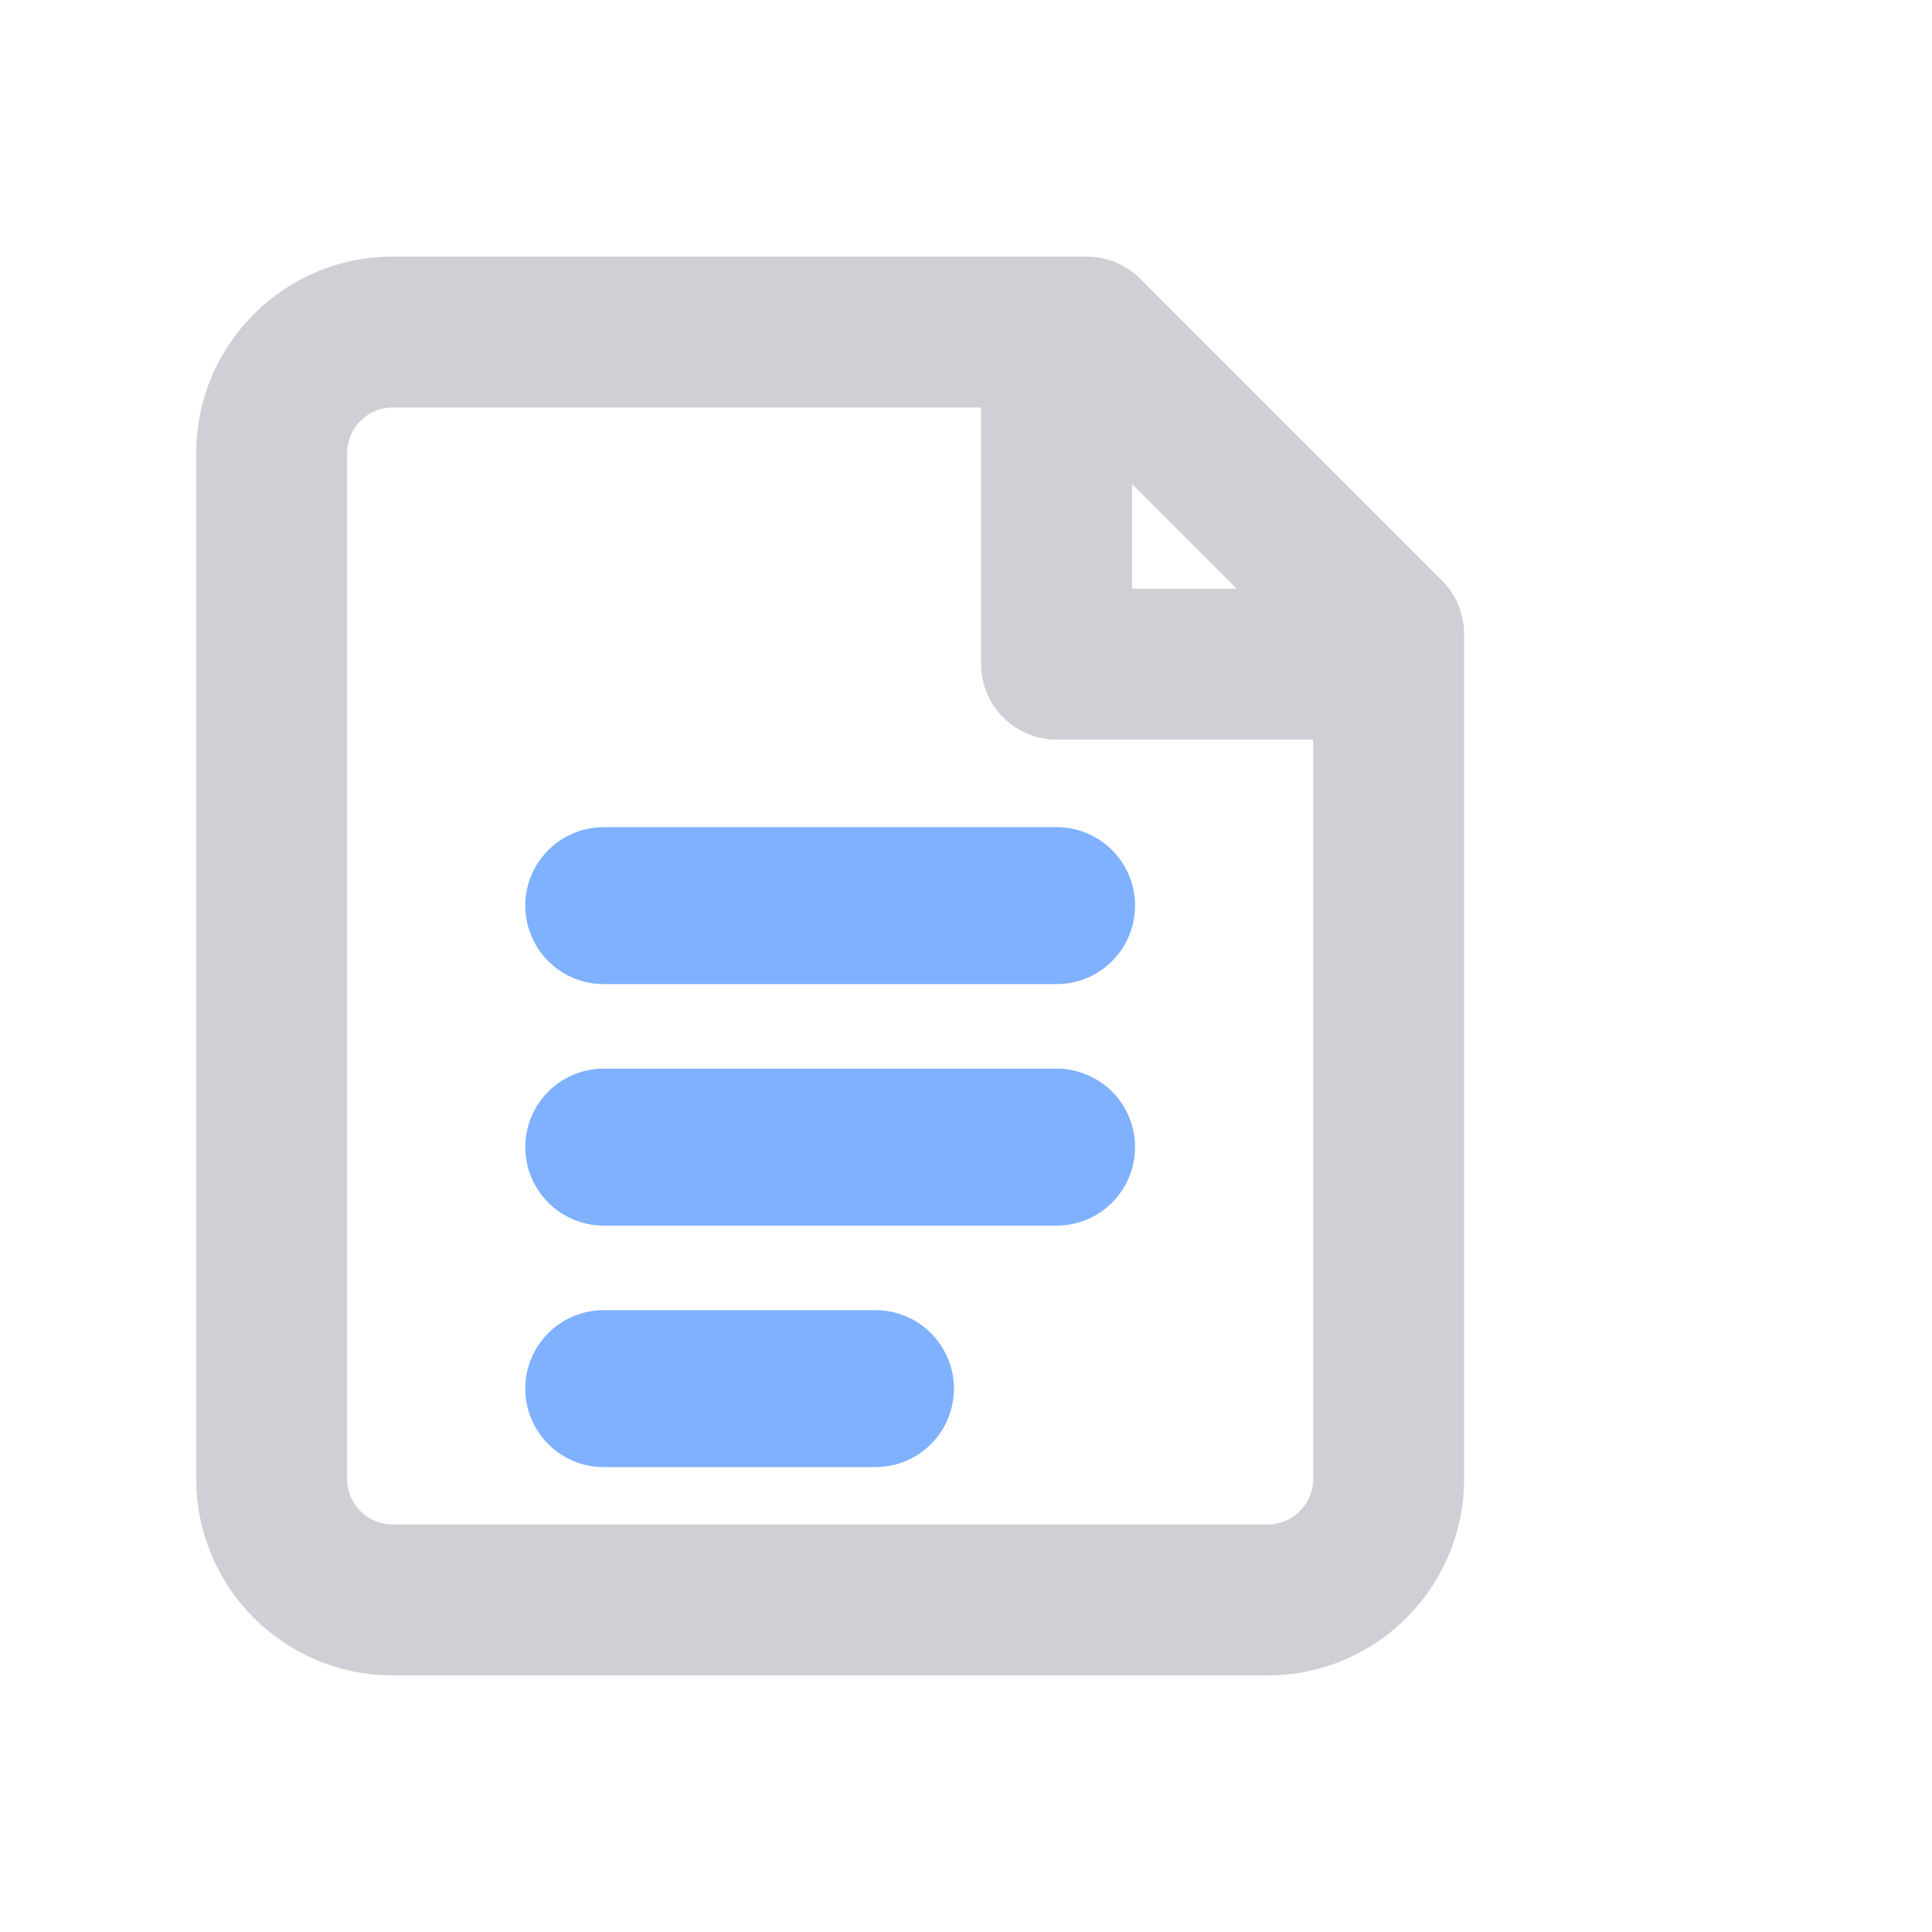
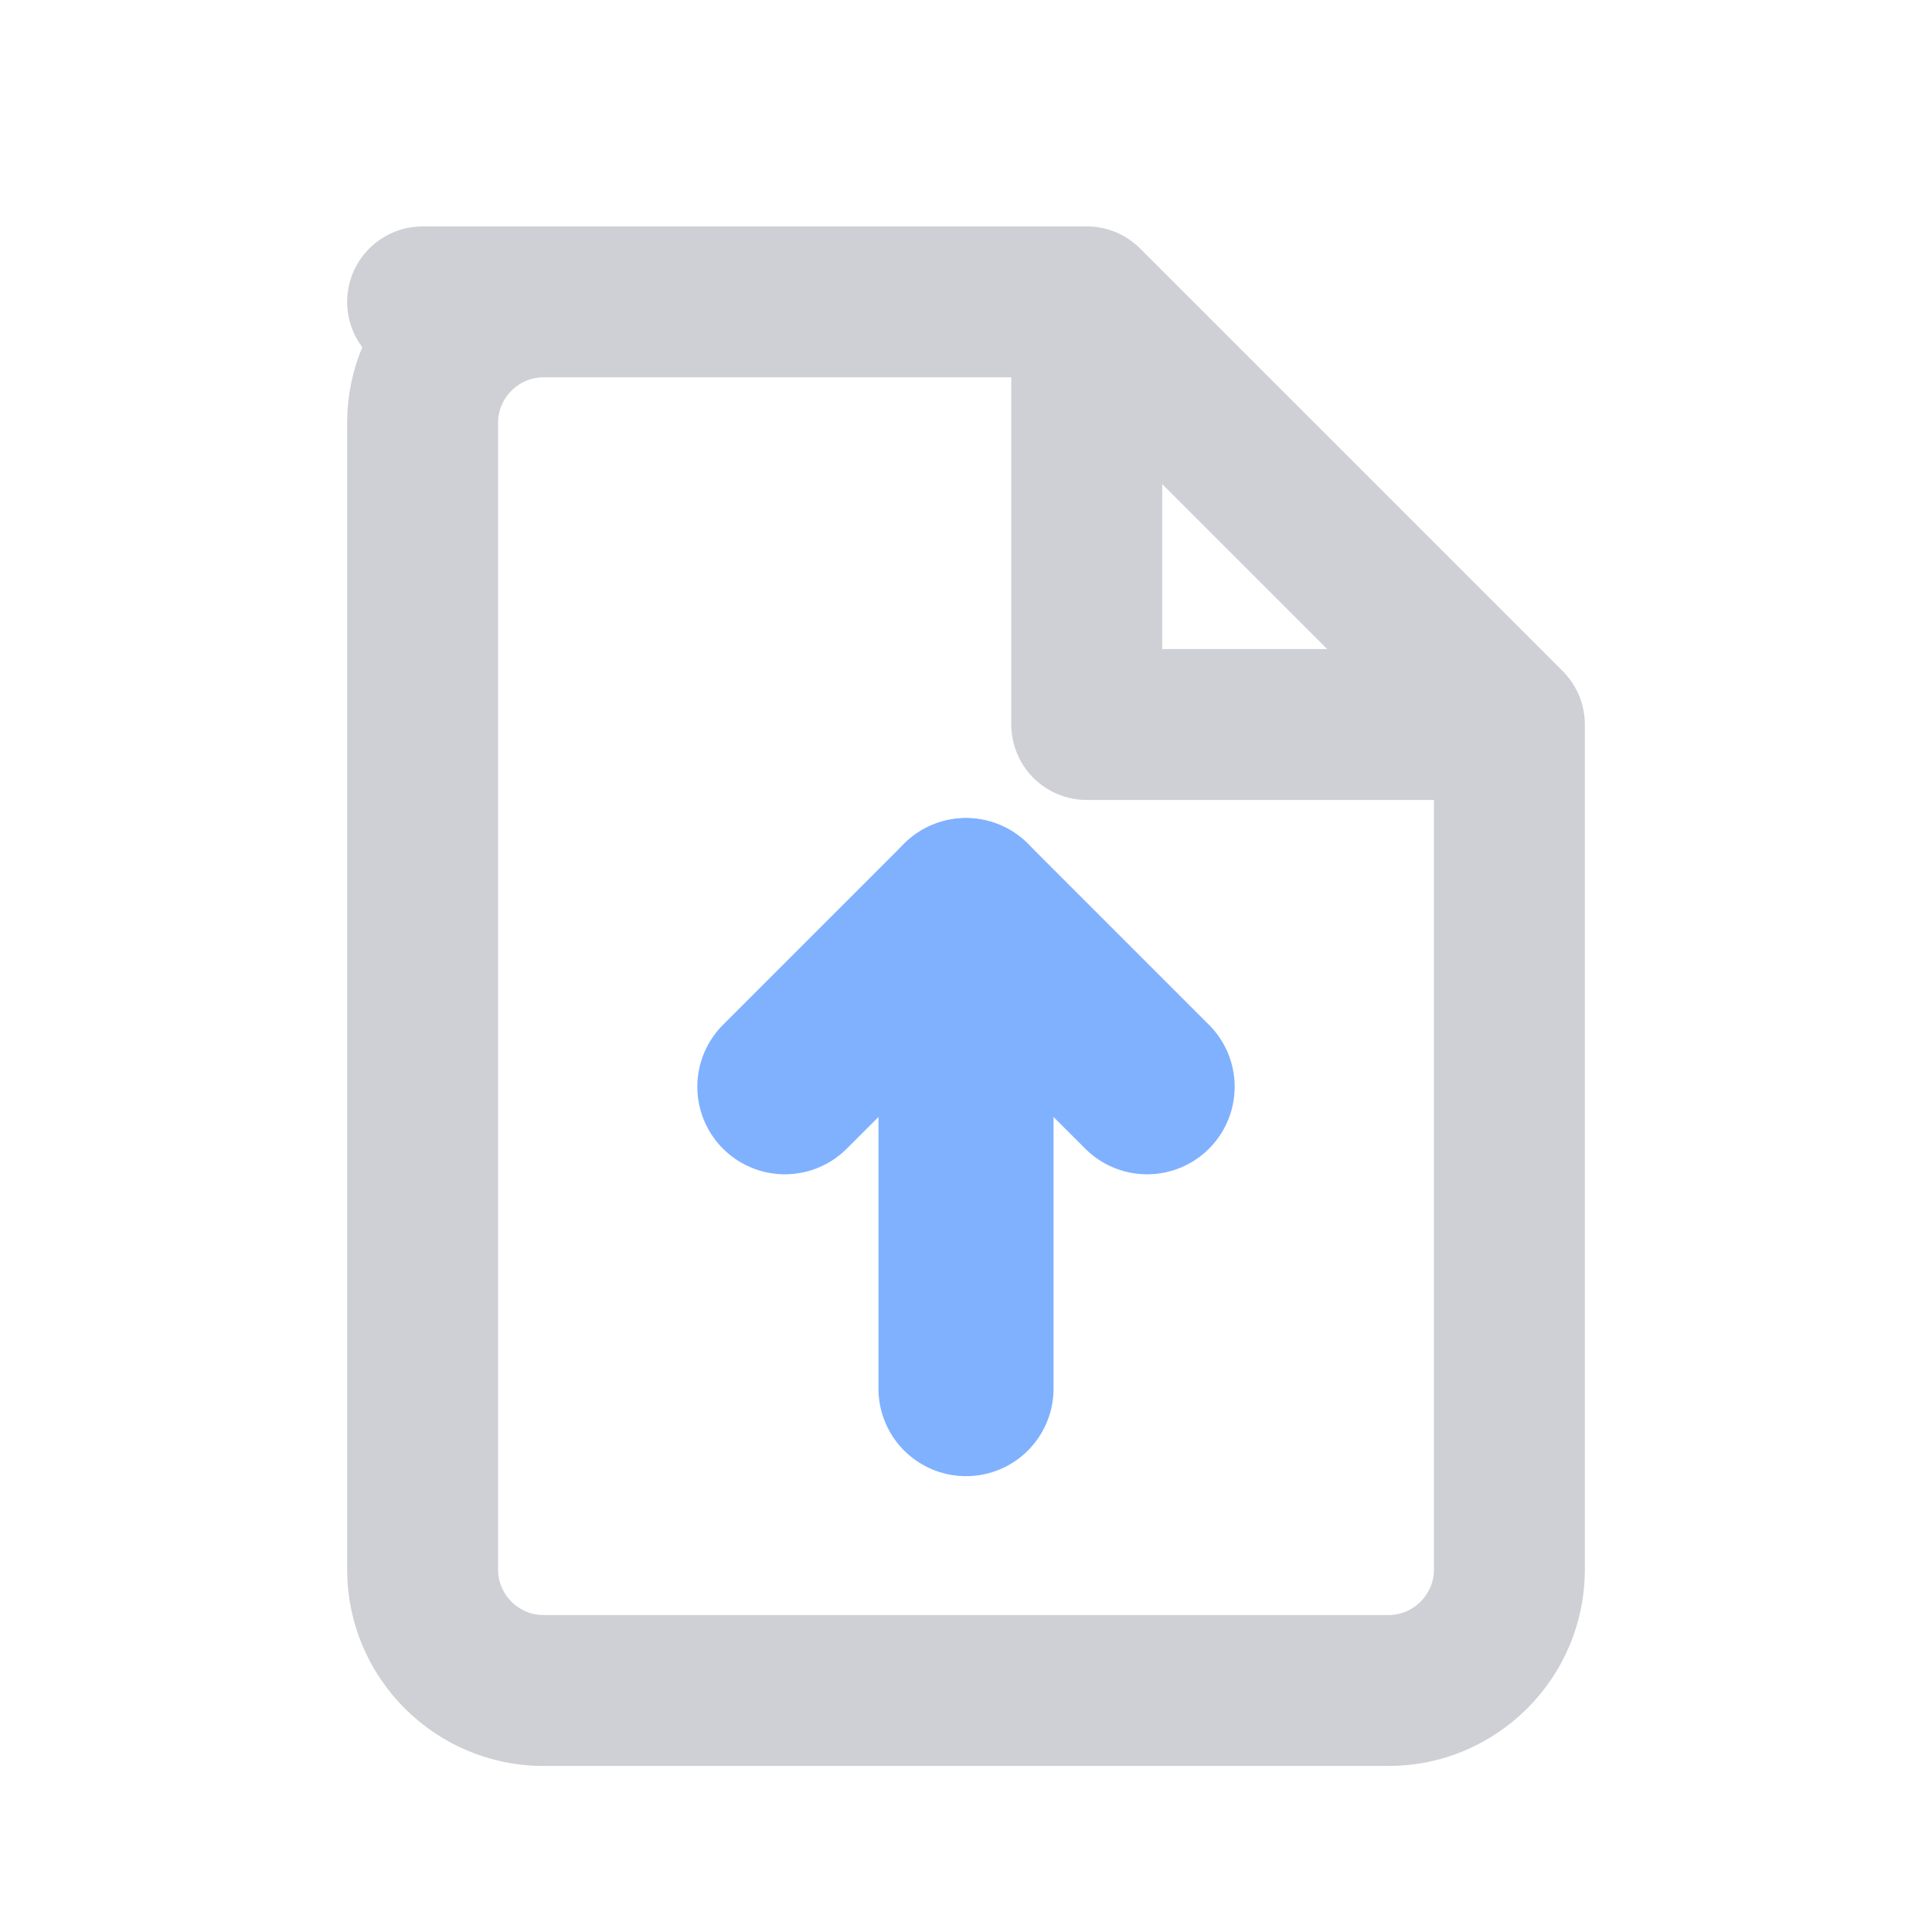
<svg xmlns="http://www.w3.org/2000/svg" width="16" height="16" viewBox="0 0 16 16" fill="none">
-   <path d="M3.25 2.75H9L11.5 5.25V12.25C11.5 12.8 11.05 13.25 10.5 13.25H3.25C2.7 13.25 2.25 12.8 2.25 12.25V3.75C2.25 3.2 2.7 2.75 3.25 2.75Z" stroke="#CED0D6" stroke-width="1.25" stroke-linejoin="round" />
-   <path d="M8.75 2.75V5.5H11.5" stroke="#CED0D6" stroke-width="1.25" stroke-linejoin="round" />
-   <path d="M5 7.5H8.75" stroke="#7FB1FF" stroke-width="1.3" stroke-linecap="round" />
-   <path d="M5 9.5H8.75" stroke="#7FB1FF" stroke-width="1.3" stroke-linecap="round" />
-   <path d="M5 11.5H7.25" stroke="#7FB1FF" stroke-width="1.3" stroke-linecap="round" />
+   <path d="M3.5 2.5H9L12.5 6V13C12.5 13.55 12.05 14 11.5 14H4.5C3.95 14 3.5 13.55 3.5 13V3.5C3.5 2.95 3.95 2.5 4.5 2.5H3.5Z" stroke="#CED0D6" stroke-width="1.25" stroke-linejoin="round" />
+   <path d="M9 2.5V6H12.5" stroke="#CED0D6" stroke-width="1.25" stroke-linejoin="round" />
+   <path d="M8 11.5V7.5" stroke="#7FB1FF" stroke-width="1.45" stroke-linecap="round" />
+   <path d="M6.5 9L8 7.5L9.5 9" stroke="#7FB1FF" stroke-width="1.45" stroke-linecap="round" stroke-linejoin="round" />
</svg>
